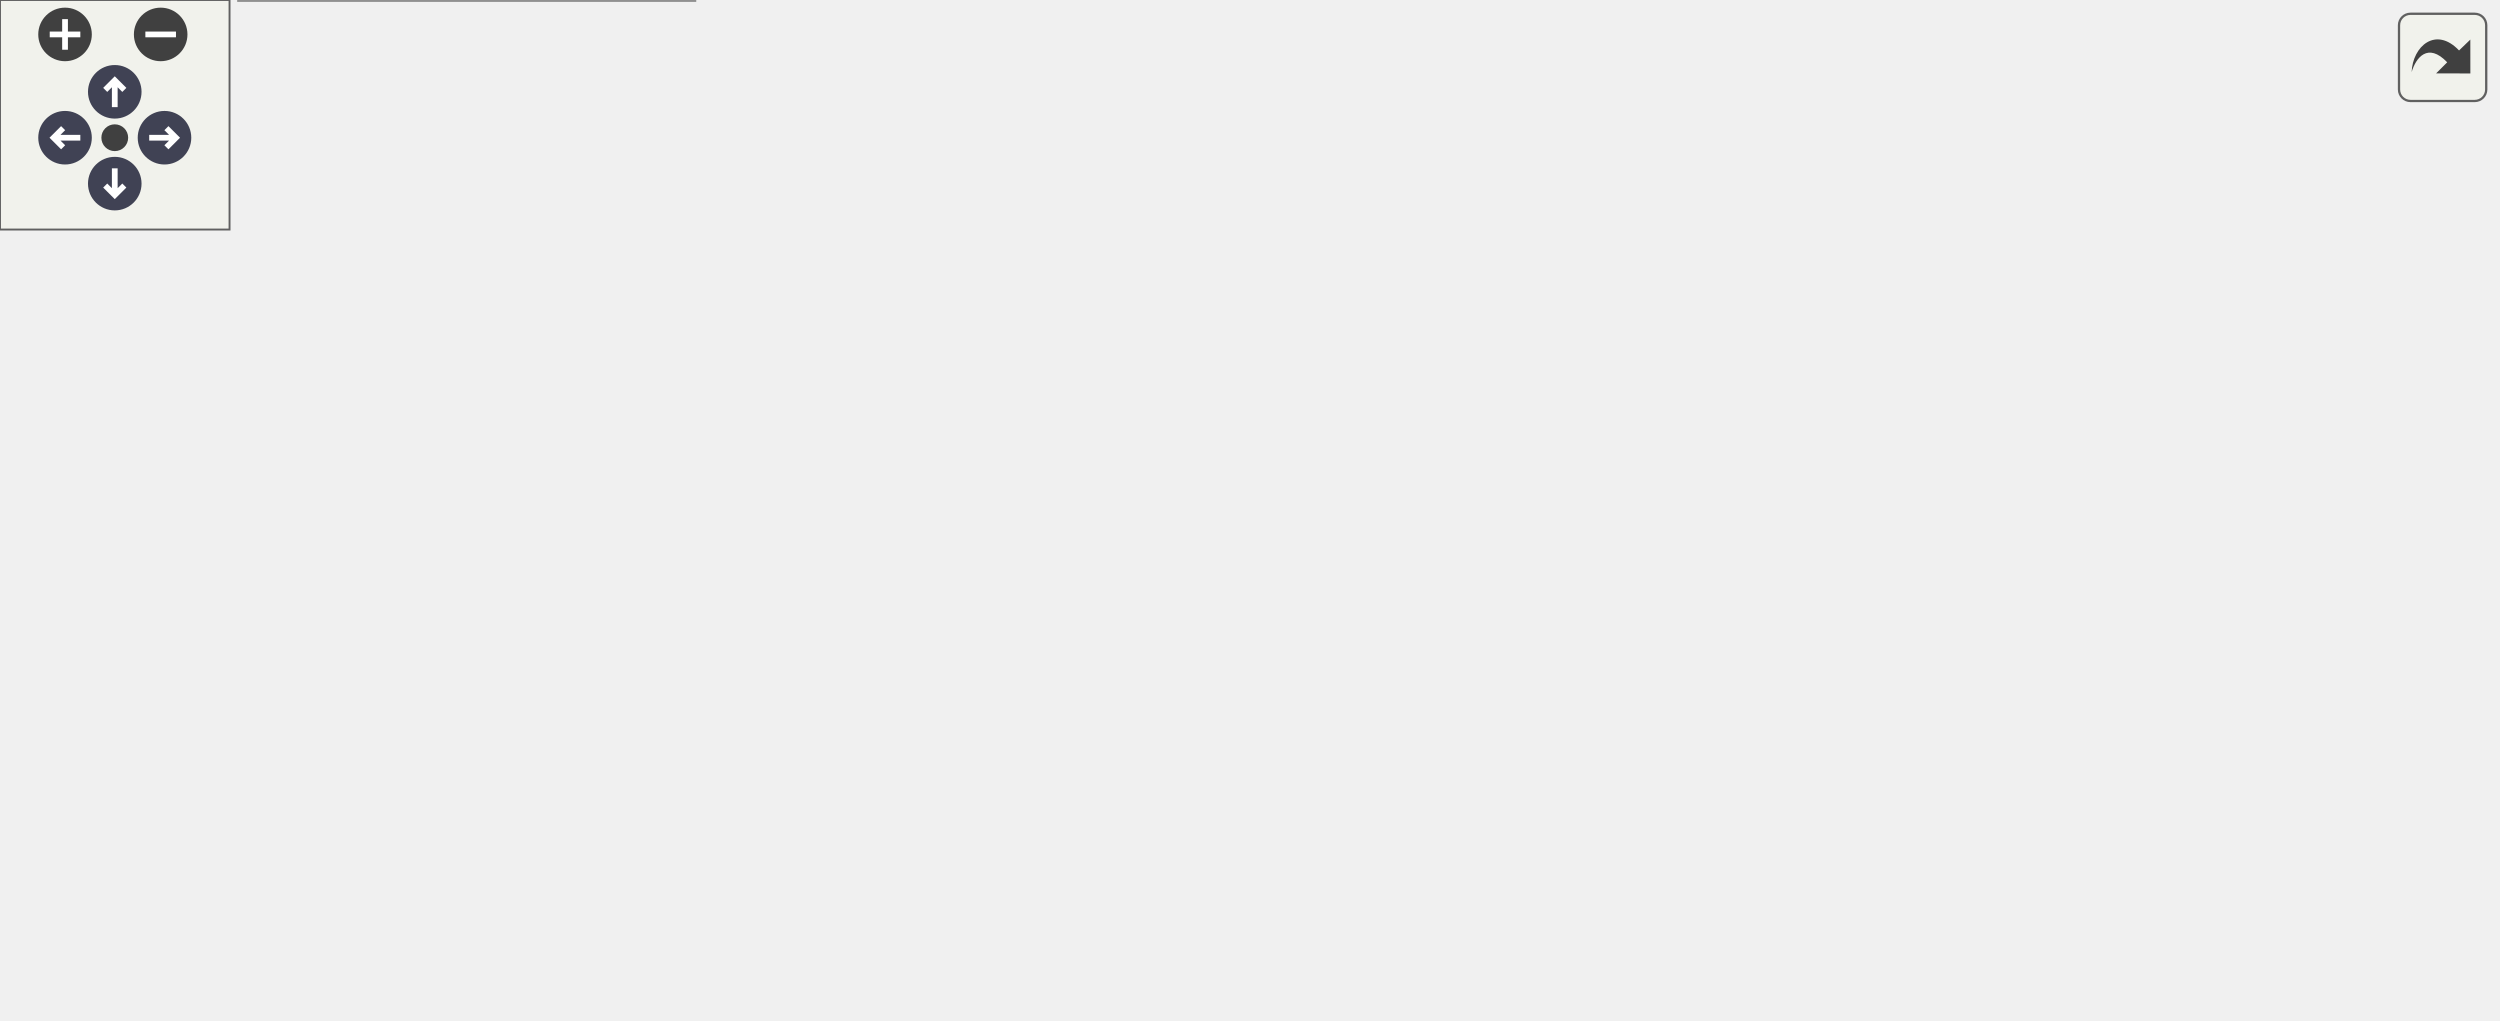
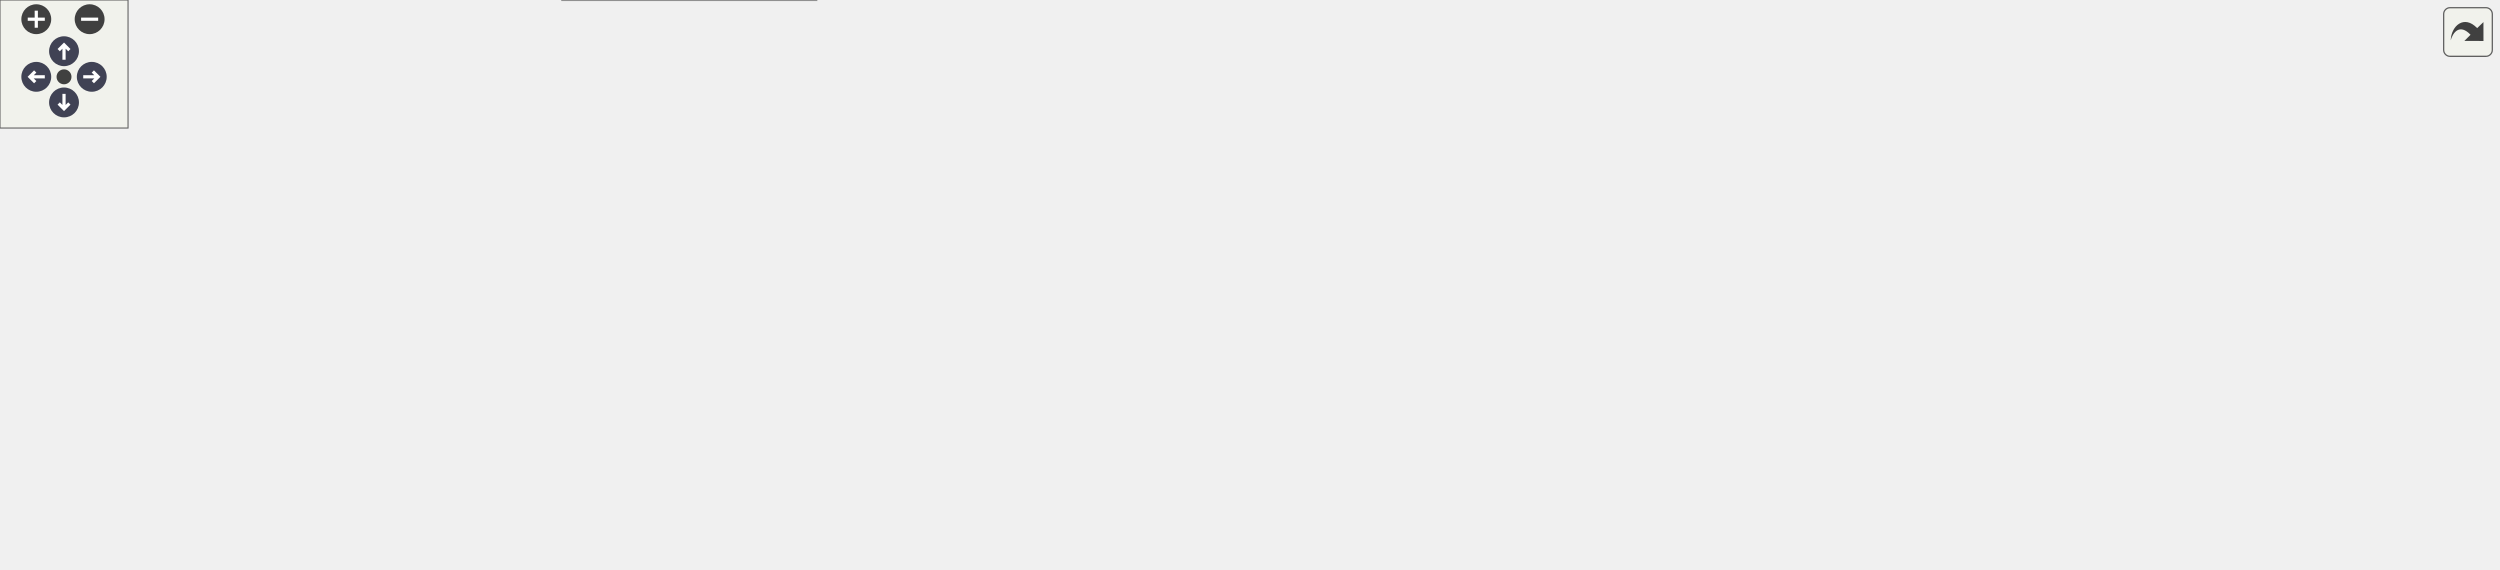
<svg xmlns="http://www.w3.org/2000/svg" xmlns:xlink="http://www.w3.org/1999/xlink" id="main" version="1.1" xml:space="preserve">
  <style type="text/css">
.node, .edge {opacity: 0.7;}
.node.selected, .edge.selected {opacity: 1;}
.edge:hover path { stroke: red; }
.edge:hover polygon { stroke: red; fill: red; }
</style>
  <defs>
    <circle id="rim" cx="0" cy="0" r="7" />
    <circle id="rim2" cx="0" cy="0" r="3.5" />
    <g id="zoomPlus">
      <use xlink:href="#rim" fill="#404040">
        <set attributeName="fill" to="#808080" begin="zoomplus.mouseover" end="zoomplus.mouseout" />
      </use>
      <path d="M-4,0h8M0,-4v8" fill="none" stroke="white" stroke-width="1.5" pointer-events="none" />
    </g>
    <g id="zoomMin">
      <use xlink:href="#rim" fill="#404040">
        <set attributeName="fill" to="#808080" begin="zoomminus.mouseover" end="zoomminus.mouseout" />
      </use>
      <path d="M-4,0h8" fill="none" stroke="white" stroke-width="1.5" pointer-events="none" />
    </g>
    <g id="arrowUp" transform="translate(30 24)">
      <use xlink:href="#rim" />
      <path pointer-events="none" fill="none" stroke="white" stroke-width="1.5" d="M0,-3.0v7 M-2.5,-0.5L0,-3.0L2.5,-0.5" />
    </g>
    <g id="arrowRight" transform="rotate(90) translate(36 -43)">
      <use xlink:href="#rim" />
      <path pointer-events="none" fill="none" stroke="white" stroke-width="1.5" d="M0,-3.0v7 M-2.5,-0.5L0,-3.0L2.5,-0.5" />
    </g>
    <g id="arrowDown" transform="rotate(180) translate(-30 -48)">
      <use xlink:href="#rim" />
      <path pointer-events="none" fill="none" stroke="white" stroke-width="1.5" d="M0,-3.0v7 M-2.5,-0.5L0,-3.0L2.5,-0.5" />
    </g>
    <g id="arrowLeft" transform="rotate(270) translate(-36 17)">
      <use xlink:href="#rim" />
      <path pointer-events="none" fill="none" stroke="white" stroke-width="1.5" d="M0,-3.0v7 M-2.5,-0.5L0,-3.0L2.5,-0.5" />
    </g>
    <g id="resetDef">
      <use xlink:href="#rim2" fill="#404040">
        <set attributeName="fill" to="#808080" begin="reset.mouseover" end="reset.mouseout" />
      </use>
    </g>
  </defs>
  <svg id="graph" class="graph">
    <g id="viewport">
      <g id="Node000001" class="node">
        <g id="a_Node000001">
          <a xlink:title="TODO.">
-             <polygon fill="#999999" stroke="#666666" points="314,-206 212,-206 212,-176 314,-176 314,-206" />
-             <text text-anchor="start" x="220" y="-194" font-family="Helvetica,sans-Serif" font-size="10.00">include/core/fixed</text>
-             <text text-anchor="middle" x="263" y="-183" font-family="Helvetica,sans-Serif" font-size="10.00">_vector.inl</text>
+             <polygon fill="#999999" stroke="#666666" points="563,-206 461,-206 461,-176 563,-176 563,-206" />
+             <text text-anchor="start" x="469" y="-194" font-family="Helvetica,sans-Serif" font-size="10.00">include/core/fixed</text>
+             <text text-anchor="middle" x="512" y="-183" font-family="Helvetica,sans-Serif" font-size="10.00">_vector.inl</text>
          </a>
        </g>
      </g>
      <g id="Node000002" class="node">
        <g id="a_Node000002">
          <a xlink:href="../../da/d47/core_8hpp.html" target="_top" xlink:title="Umbrella header for the engine core module.">
-             <polygon fill="white" stroke="#666666" points="311.5,-140 214.5,-140 214.5,-121 311.5,-121 311.5,-140" />
-             <text text-anchor="middle" x="263" y="-128" font-family="Helvetica,sans-Serif" font-size="10.00">include/core.hpp</text>
+             <polygon fill="white" stroke="#666666" points="560.5,-140 463.5,-140 463.5,-121 560.5,-121 560.5,-140" />
+             <text text-anchor="middle" x="512" y="-128" font-family="Helvetica,sans-Serif" font-size="10.00">include/core.hpp</text>
          </a>
        </g>
      </g>
      <g id="edge1_Node000001_Node000002" class="edge">
        <g id="a_edge1_Node000001_Node000002">
          <a xlink:title=" ">
-             <path fill="none" stroke="#63b8ff" d="M263,-165.75C263,-156.72 263,-147.03 263,-140.27" />
-             <polygon fill="#63b8ff" stroke="#63b8ff" points="259.5,-165.84 263,-175.84 266.5,-165.84 259.5,-165.84" />
+             <path fill="none" stroke="#63b8ff" d="M512,-165.75C512,-156.72 512,-147.03 512,-140.27" />
+             <polygon fill="#63b8ff" stroke="#63b8ff" points="508.5,-165.84 512,-175.84 515.5,-165.84 508.5,-165.84" />
          </a>
        </g>
      </g>
      <g id="Node000003" class="node">
        <g id="a_Node000003">
          <a xlink:href="../../d6/d2c/app_8hpp.html" target="_top" xlink:title="Umbrella header for the engine application module.">
            <polygon fill="white" stroke="#666666" points="94,-79.5 0,-79.5 0,-60.5 94,-60.5 94,-79.5" />
            <text text-anchor="middle" x="47" y="-67.5" font-family="Helvetica,sans-Serif" font-size="10.00">include/app.hpp</text>
          </a>
        </g>
      </g>
      <g id="edge2_Node000002_Node000003" class="edge">
        <g id="a_edge2_Node000002_Node000003">
          <a xlink:title=" ">
-             <path fill="none" stroke="#63b8ff" d="M221.73,-118.32C179.96,-107.01 116.3,-89.77 78.45,-79.52" />
-             <polygon fill="#63b8ff" stroke="#63b8ff" points="221.02,-121.76 231.59,-120.99 222.85,-115 221.02,-121.76" />
+             <path fill="none" stroke="#63b8ff" d="M453.01,-125.16C374.06,-118.86 229.85,-105.62 108,-85 99.22,-83.51 89.8,-81.54 81.06,-79.55" />
+             <polygon fill="#63b8ff" stroke="#63b8ff" points="453,-128.67 463.24,-125.96 453.55,-121.69 453,-128.67" />
          </a>
        </g>
      </g>
      <g id="Node000004" class="node">
        <g id="a_Node000004">
          <a xlink:href="../../d8/d8c/toygine2_8hpp.html" target="_top" xlink:title="Main umbrella header for the entire ToyGine2 engine.">
-             <polygon fill="white" stroke="#666666" points="181.5,-19 62.5,-19 62.5,0 181.5,0 181.5,-19" />
-             <text text-anchor="middle" x="122" y="-7" font-family="Helvetica,sans-Serif" font-size="10.00">include/toygine2.hpp</text>
-           </a>
-         </g>
-       </g>
-       <g id="edge6_Node000002_Node000004" class="edge">
-         <g id="a_edge6_Node000002_Node000004">
-           <a xlink:title=" ">
-             <path fill="none" stroke="#63b8ff" d="M204.52,-119.9C182.2,-113.47 158.24,-102.78 142,-85 124.84,-66.22 122.13,-34.28 121.88,-19.06" />
-             <polygon fill="#63b8ff" stroke="#63b8ff" points="203.73,-123.31 214.3,-122.48 205.52,-116.54 203.73,-123.31" />
+             <polygon fill="white" stroke="#666666" points="382.5,-19 263.5,-19 263.5,0 382.5,0 382.5,-19" />
+             <text text-anchor="middle" x="323" y="-7" font-family="Helvetica,sans-Serif" font-size="10.00">include/toygine2.hpp</text>
+           </a>
+         </g>
+       </g>
+       <g id="edge13_Node000002_Node000004" class="edge">
+         <g id="a_edge13_Node000002_Node000004">
+           <a xlink:title=" ">
+             <path fill="none" stroke="#63b8ff" d="M452.96,-126.65C353.49,-121.23 161.32,-107.91 141,-85 102.25,-41.33 196.47,-22.76 263.32,-15.24" />
+             <polygon fill="#63b8ff" stroke="#63b8ff" points="452.98,-130.15 463.16,-127.19 453.36,-123.16 452.98,-130.15" />
          </a>
        </g>
      </g>
      <g id="Node000005" class="node">
        <g id="a_Node000005">
-           <a xlink:href="../../d4/d78/math_8hpp.html" target="_top" xlink:title="Umbrella header for the engine mathematics module.">
-             <polygon fill="white" stroke="#666666" points="251.5,-79.5 150.5,-79.5 150.5,-60.5 251.5,-60.5 251.5,-79.5" />
-             <text text-anchor="middle" x="201" y="-67.5" font-family="Helvetica,sans-Serif" font-size="10.00">include/math.hpp</text>
+           <a xlink:href="../../d1/d71/audio_8hpp.html" target="_top" xlink:title="Umbrella header for the audio module (volume types, mixing, etc.).">
+             <polygon fill="white" stroke="#666666" points="253.5,-79.5 150.5,-79.5 150.5,-60.5 253.5,-60.5 253.5,-79.5" />
+             <text text-anchor="middle" x="202" y="-67.5" font-family="Helvetica,sans-Serif" font-size="10.00">include/audio.hpp</text>
          </a>
        </g>
      </g>
      <g id="edge4_Node000002_Node000005" class="edge">
        <g id="a_edge4_Node000002_Node000005">
          <a xlink:title=" ">
-             <path fill="none" stroke="#63b8ff" d="M246.48,-113.91C234.85,-102.94 219.72,-88.67 210.19,-79.67" />
-             <polygon fill="#63b8ff" stroke="#63b8ff" points="244.18,-116.55 253.85,-120.87 248.98,-111.46 244.18,-116.55" />
+             <path fill="none" stroke="#63b8ff" d="M453.11,-119.81C402.55,-111.29 327.81,-98.22 263,-85 254.8,-83.33 246.02,-81.39 237.74,-79.51" />
+             <polygon fill="#63b8ff" stroke="#63b8ff" points="452.76,-123.3 463.2,-121.5 453.92,-116.39 452.76,-123.3" />
          </a>
        </g>
      </g>
      <g id="Node000006" class="node">
        <g id="a_Node000006">
-           <a xlink:href="../../db/d2d/hashes_8cpp.html" target="_top" xlink:title="Implementation of CRC hash functions with lookup tables for optimal performance.">
-             <polygon fill="white" stroke="#666666" points="382.5,-79.5 269.5,-79.5 269.5,-60.5 382.5,-60.5 382.5,-79.5" />
-             <text text-anchor="middle" x="326" y="-67.5" font-family="Helvetica,sans-Serif" font-size="10.00">src/core/hashes.cpp</text>
-           </a>
-         </g>
-       </g>
-       <g id="edge7_Node000002_Node000006" class="edge">
-         <g id="a_edge7_Node000002_Node000006">
-           <a xlink:title=" ">
-             <path fill="none" stroke="#63b8ff" d="M279.79,-113.91C291.6,-102.94 306.97,-88.67 316.67,-79.67" />
-             <polygon fill="#63b8ff" stroke="#63b8ff" points="277.24,-111.5 272.3,-120.87 282.01,-116.63 277.24,-111.5" />
+           <a xlink:href="../../d8/d39/game_8hpp.html" target="_top" xlink:title="Umbrella header for the game module.">
+             <polygon fill="white" stroke="#666666" points="376,-79.5 272,-79.5 272,-60.5 376,-60.5 376,-79.5" />
+             <text text-anchor="middle" x="324" y="-67.5" font-family="Helvetica,sans-Serif" font-size="10.00">include/game.hpp</text>
+           </a>
+         </g>
+       </g>
+       <g id="edge6_Node000002_Node000006" class="edge">
+         <g id="a_edge6_Node000002_Node000006">
+           <a xlink:title=" ">
+             <path fill="none" stroke="#63b8ff" d="M474.92,-117.96C438.56,-106.65 383.97,-89.66 351.37,-79.52" />
+             <polygon fill="#63b8ff" stroke="#63b8ff" points="474.07,-121.36 484.66,-120.99 476.15,-114.68 474.07,-121.36" />
          </a>
        </g>
      </g>
      <g id="Node000007" class="node">
        <g id="a_Node000007">
-           <a xlink:href="../../de/d06/utils_8cpp.html" target="_top" xlink:title="Implementation of core utility functions for string manipulation, encoding conversion,...">
-             <polygon fill="white" stroke="#666666" points="499.5,-79.5 400.5,-79.5 400.5,-60.5 499.5,-60.5 499.5,-79.5" />
-             <text text-anchor="middle" x="450" y="-67.5" font-family="Helvetica,sans-Serif" font-size="10.00">src/core/utils.cpp</text>
-           </a>
-         </g>
-       </g>
-       <g id="edge8_Node000002_Node000007" class="edge">
-         <g id="a_edge8_Node000002_Node000007">
-           <a xlink:title=" ">
-             <path fill="none" stroke="#63b8ff" d="M299.88,-117.96C336.05,-106.65 390.35,-89.66 422.78,-79.52" />
-             <polygon fill="#63b8ff" stroke="#63b8ff" points="298.69,-114.67 290.19,-120.99 300.78,-121.35 298.69,-114.67" />
+           <a xlink:href="../../d4/d78/math_8hpp.html" target="_top" xlink:title="Umbrella header for the engine mathematics module.">
+             <polygon fill="white" stroke="#666666" points="495.5,-79.5 394.5,-79.5 394.5,-60.5 495.5,-60.5 495.5,-79.5" />
+             <text text-anchor="middle" x="445" y="-67.5" font-family="Helvetica,sans-Serif" font-size="10.00">include/math.hpp</text>
+           </a>
+         </g>
+       </g>
+       <g id="edge7_Node000002_Node000007" class="edge">
+         <g id="a_edge7_Node000002_Node000007">
+           <a xlink:title=" ">
+             <path fill="none" stroke="#63b8ff" d="M494.5,-114.22C481.9,-103.21 465.33,-88.75 454.93,-79.67" />
+             <polygon fill="#63b8ff" stroke="#63b8ff" points="492.28,-116.93 502.11,-120.87 496.88,-111.65 492.28,-116.93" />
          </a>
        </g>
      </g>
      <g id="Node000008" class="node">
        <g id="a_Node000008">
-           <a xlink:href="../../d7/d90/assertion__stub_8cpp.html" target="_top" xlink:title="Stub implementation of assertion system for platforms without native assertion support.">
-             <polygon fill="white" stroke="#666666" points="652.5,-85 517.5,-85 517.5,-55 652.5,-55 652.5,-85" />
-             <text text-anchor="start" x="525.5" y="-73" font-family="Helvetica,sans-Serif" font-size="10.00">src/platforms/stub</text>
-             <text text-anchor="middle" x="585" y="-62" font-family="Helvetica,sans-Serif" font-size="10.00">/core/assertion_stub.cpp</text>
+           <a xlink:href="../../de/dd6/ui_8hpp.html" target="_top" xlink:title="Umbrella header for platform UI types (orientation, layout, etc.).">
+             <polygon fill="white" stroke="#666666" points="644,-79.5 514,-79.5 514,-60.5 644,-60.5 644,-79.5" />
+             <text text-anchor="middle" x="579" y="-67.5" font-family="Helvetica,sans-Serif" font-size="10.00">include/platform/ui.hpp</text>
          </a>
        </g>
      </g>
      <g id="edge9_Node000002_Node000008" class="edge">
        <g id="a_edge9_Node000002_Node000008">
          <a xlink:title=" ">
-             <path fill="none" stroke="#63b8ff" d="M320.58,-119.14C370.44,-110.15 444.49,-96.78 509,-85 511.77,-84.49 514.6,-83.98 517.46,-83.45" />
-             <polygon fill="#63b8ff" stroke="#63b8ff" points="319.85,-115.71 310.63,-120.93 321.09,-122.6 319.85,-115.71" />
+             <path fill="none" stroke="#63b8ff" d="M529.5,-114.22C542.1,-103.21 558.67,-88.75 569.07,-79.67" />
+             <polygon fill="#63b8ff" stroke="#63b8ff" points="527.12,-111.65 521.89,-120.87 531.72,-116.93 527.12,-111.65" />
+           </a>
+         </g>
+       </g>
+       <g id="Node000009" class="node">
+         <g id="a_Node000009">
+           <a xlink:href="../../d6/d4b/render_8hpp.html" target="_top" xlink:title="Umbrella header for the render module (clear flags, framebuffer operations, etc.).">
+             <polygon fill="white" stroke="#666666" points="769.5,-79.5 662.5,-79.5 662.5,-60.5 769.5,-60.5 769.5,-79.5" />
+             <text text-anchor="middle" x="716" y="-67.5" font-family="Helvetica,sans-Serif" font-size="10.00">include/render.hpp</text>
+           </a>
+         </g>
+       </g>
+       <g id="edge11_Node000002_Node000009" class="edge">
+         <g id="a_edge11_Node000002_Node000009">
+           <a xlink:title=" ">
+             <path fill="none" stroke="#63b8ff" d="M551.48,-118.18C590.93,-106.87 650.7,-89.72 686.3,-79.52" />
+             <polygon fill="#63b8ff" stroke="#63b8ff" points="550.31,-114.87 541.66,-120.99 552.24,-121.6 550.31,-114.87" />
+           </a>
+         </g>
+       </g>
+       <g id="Node000010" class="node">
+         <g id="a_Node000010">
+           <a xlink:href="../../db/d2d/hashes_8cpp.html" target="_top" xlink:title="Implementation of CRC hash functions with lookup tables for optimal performance.">
+             <polygon fill="white" stroke="#666666" points="900.5,-79.5 787.5,-79.5 787.5,-60.5 900.5,-60.5 900.5,-79.5" />
+             <text text-anchor="middle" x="844" y="-67.5" font-family="Helvetica,sans-Serif" font-size="10.00">src/core/hashes.cpp</text>
+           </a>
+         </g>
+       </g>
+       <g id="edge14_Node000002_Node000010" class="edge">
+         <g id="a_edge14_Node000002_Node000010">
+           <a xlink:title=" ">
+             <path fill="none" stroke="#63b8ff" d="M570.96,-120.49C625.16,-112.01 707.66,-98.62 779,-85 787.73,-83.33 797.09,-81.4 805.91,-79.52" />
+             <polygon fill="#63b8ff" stroke="#63b8ff" points="570.19,-117.07 560.84,-122.07 571.26,-123.98 570.19,-117.07" />
+           </a>
+         </g>
+       </g>
+       <g id="Node000011" class="node">
+         <g id="a_Node000011">
+           <a xlink:href="../../de/d06/utils_8cpp.html" target="_top" xlink:title="Implementation of core utility functions for string manipulation, encoding conversion,...">
+             <polygon fill="white" stroke="#666666" points="1017.5,-79.5 918.5,-79.5 918.5,-60.5 1017.5,-60.5 1017.5,-79.5" />
+             <text text-anchor="middle" x="968" y="-67.5" font-family="Helvetica,sans-Serif" font-size="10.00">src/core/utils.cpp</text>
+           </a>
+         </g>
+       </g>
+       <g id="edge15_Node000002_Node000011" class="edge">
+         <g id="a_edge15_Node000002_Node000011">
+           <a xlink:title=" ">
+             <path fill="none" stroke="#63b8ff" d="M570.79,-125.25C648.74,-119.08 790.4,-106.04 910,-85 918.37,-83.53 927.32,-81.56 935.63,-79.57" />
+             <polygon fill="#63b8ff" stroke="#63b8ff" points="570.38,-121.77 560.68,-126.04 570.92,-128.75 570.38,-121.77" />
+           </a>
+         </g>
+       </g>
+       <g id="Node000012" class="node">
+         <g id="a_Node000012">
+           <a xlink:href="../../d7/d90/assertion__stub_8cpp.html" target="_top" xlink:title="Stub implementation of assertion system for platforms without native assertion support.">
+             <polygon fill="white" stroke="#666666" points="1170.5,-85 1035.5,-85 1035.5,-55 1170.5,-55 1170.5,-85" />
+             <text text-anchor="start" x="1043.5" y="-73" font-family="Helvetica,sans-Serif" font-size="10.00">src/platforms/stub</text>
+             <text text-anchor="middle" x="1103" y="-62" font-family="Helvetica,sans-Serif" font-size="10.00">/core/assertion_stub.cpp</text>
+           </a>
+         </g>
+       </g>
+       <g id="edge16_Node000002_Node000012" class="edge">
+         <g id="a_edge16_Node000002_Node000012">
+           <a xlink:title=" ">
+             <path fill="none" stroke="#63b8ff" d="M570.89,-126.26C666.77,-120.56 862.46,-107.21 1027,-85 1029.66,-84.64 1032.37,-84.25 1035.1,-83.84" />
+             <polygon fill="#63b8ff" stroke="#63b8ff" points="570.59,-122.77 560.81,-126.85 571,-129.76 570.59,-122.77" />
          </a>
        </g>
      </g>
      <g id="edge3_Node000003_Node000004" class="edge">
        <g id="a_edge3_Node000003_Node000004">
          <a xlink:title=" ">
-             <path fill="none" stroke="#63b8ff" d="M66.18,-54.04C80.35,-42.99 99.13,-28.34 110.89,-19.17" />
-             <polygon fill="#63b8ff" stroke="#63b8ff" points="63.8,-51.46 58.07,-60.37 68.1,-56.98 63.8,-51.46" />
+             <path fill="none" stroke="#63b8ff" d="M93.62,-58.19C98.48,-57.1 103.34,-56.02 108,-55 167.77,-41.96 237.11,-27.78 280.52,-19.01" />
+             <polygon fill="#63b8ff" stroke="#63b8ff" points="92.72,-54.81 83.74,-60.43 94.27,-61.63 92.72,-54.81" />
          </a>
        </g>
      </g>
      <g id="edge5_Node000005_Node000004" class="edge">
        <g id="a_edge5_Node000005_Node000004">
          <a xlink:title=" ">
-             <path fill="none" stroke="#63b8ff" d="M181.21,-54.35C166.25,-43.27 146.21,-28.43 133.7,-19.17" />
-             <polygon fill="#63b8ff" stroke="#63b8ff" points="179.22,-57.23 189.34,-60.37 183.39,-51.6 179.22,-57.23" />
+             <path fill="none" stroke="#63b8ff" d="M228.61,-56.13C251.95,-44.85 285.21,-28.77 305.38,-19.02" />
+             <polygon fill="#63b8ff" stroke="#63b8ff" points="227.07,-52.99 219.59,-60.49 230.12,-59.29 227.07,-52.99" />
+           </a>
+         </g>
+       </g>
+       <g id="edge8_Node000007_Node000004" class="edge">
+         <g id="a_edge8_Node000007_Node000004">
+           <a xlink:title=" ">
+             <path fill="none" stroke="#63b8ff" d="M418.17,-56.13C394.64,-44.85 361.1,-28.77 340.76,-19.02" />
+             <polygon fill="#63b8ff" stroke="#63b8ff" points="416.73,-59.33 427.26,-60.49 419.76,-53.01 416.73,-59.33" />
+           </a>
+         </g>
+       </g>
+       <g id="edge10_Node000008_Node000004" class="edge">
+         <g id="a_edge10_Node000008_Node000004">
+           <a xlink:title=" ">
+             <path fill="none" stroke="#63b8ff" d="M531.96,-58.25C482.51,-46.95 405.7,-29.4 360.27,-19.02" />
+             <polygon fill="#63b8ff" stroke="#63b8ff" points="531.25,-61.68 541.78,-60.49 532.81,-54.85 531.25,-61.68" />
+           </a>
+         </g>
+       </g>
+       <g id="edge12_Node000009_Node000004" class="edge">
+         <g id="a_edge12_Node000009_Node000004">
+           <a xlink:title=" ">
+             <path fill="none" stroke="#63b8ff" d="M669.98,-58.3C664.28,-57.12 658.52,-55.98 653,-55 558.95,-38.24 448.82,-24.58 382.55,-16.99" />
+             <polygon fill="#63b8ff" stroke="#63b8ff" points="669.61,-61.8 680.12,-60.48 671.08,-54.96 669.61,-61.8" />
          </a>
        </g>
      </g>
    </g>
  </svg>
  <g id="navigator" transform="translate(0 0)" fill="#404254">
    <rect fill="#f2f5e9" fill-opacity="0.5" stroke="#606060" stroke-width=".5" x="0" y="0" width="60" height="60" />
    <use id="zoomplus" xlink:href="#zoomPlus" x="17" y="9" />
    <use id="zoomminus" xlink:href="#zoomMin" x="42" y="9" />
    <use id="reset" xlink:href="#resetDef" x="30" y="36" />
    <use id="arrowup" xlink:href="#arrowUp" x="0" y="0" />
    <use id="arrowright" xlink:href="#arrowRight" x="0" y="0" />
    <use id="arrowdown" xlink:href="#arrowDown" x="0" y="0" />
    <use id="arrowleft" xlink:href="#arrowLeft" x="0" y="0" />
  </g>
  <svg viewBox="0 0 15 15" width="100%" height="30px" preserveAspectRatio="xMaxYMin meet">
    <g id="arrow_out" transform="scale(0.3 0.3)">
      <a xlink:href="fixed__vector_8inl__dep__incl_org.svg" target="_base">
        <rect id="button" ry="5" rx="5" y="6" x="6" height="38" width="38" fill="#f2f5e9" fill-opacity="0.5" stroke="#606060" stroke-width="1.0" />
        <path id="arrow" d="M 11.5,31.437 C 11.94,20.098 22.043,11.323 32.159,21.979 L 37.069,17.246 C 37.069,17.246 37.088,32 37.088,32 L 22.16,31.978 C 22.16,31.978 26.998,27.14 26.998,27.14 C 18.529,18.264 13.292,25.23 11.5,31.437 z" style="fill:#404040;" />
      </a>
    </g>
  </svg>
  <style type="text/css">

[data-mouse-over-selected='false'] { opacity: 0.7; }
[data-mouse-over-selected='true']  { opacity: 1.0; }

</style>
</svg>
